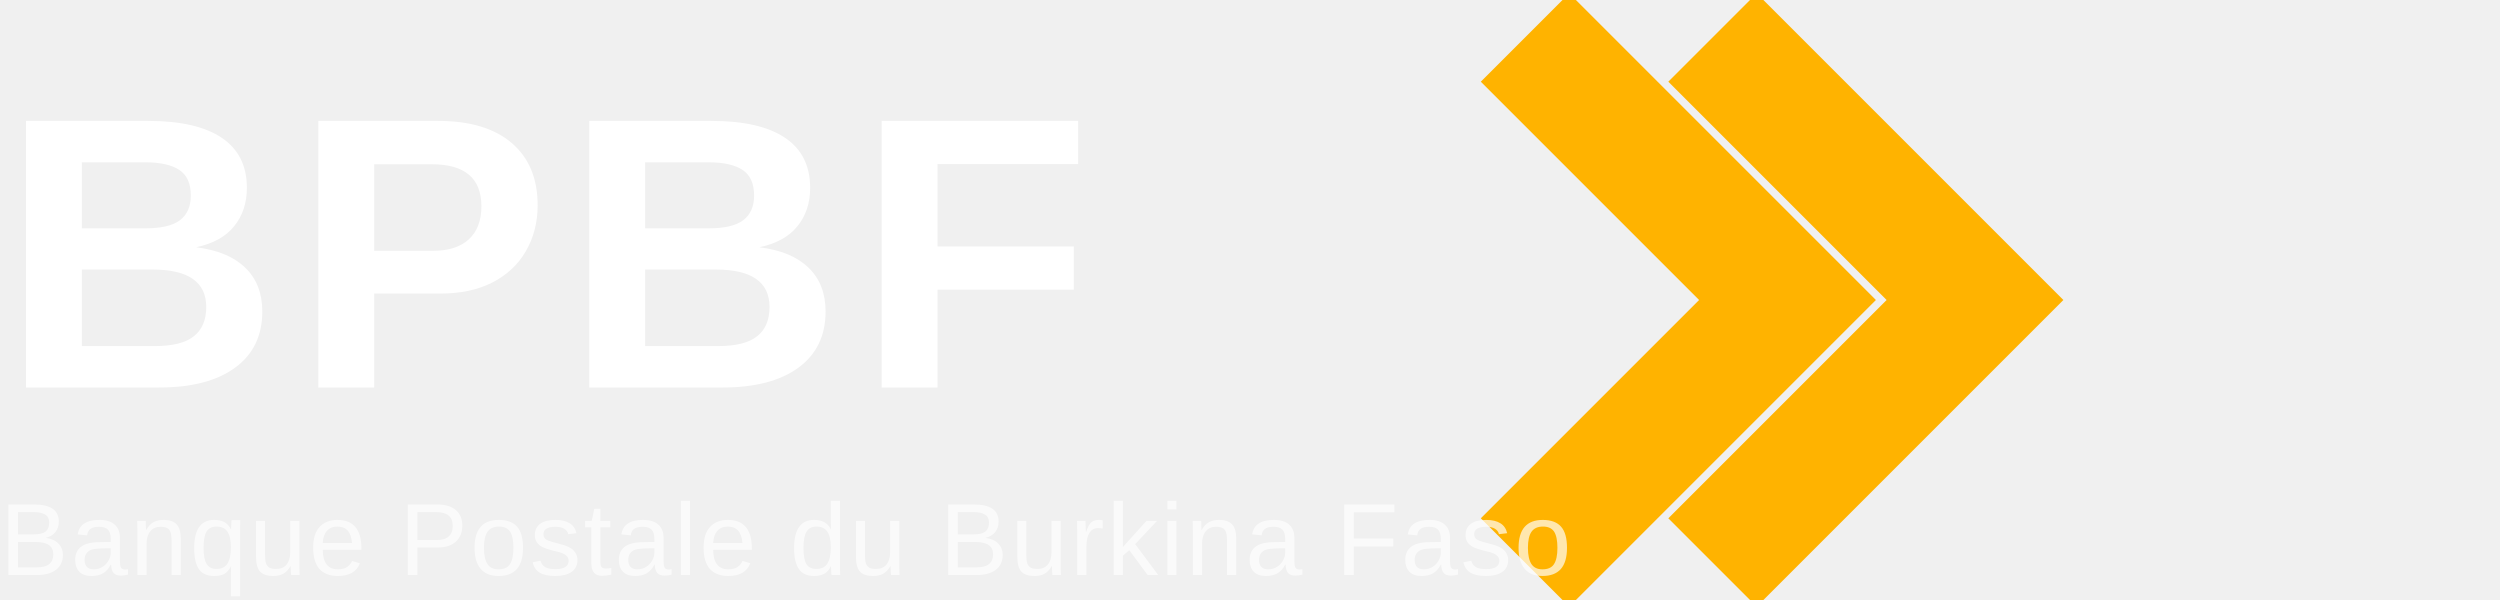
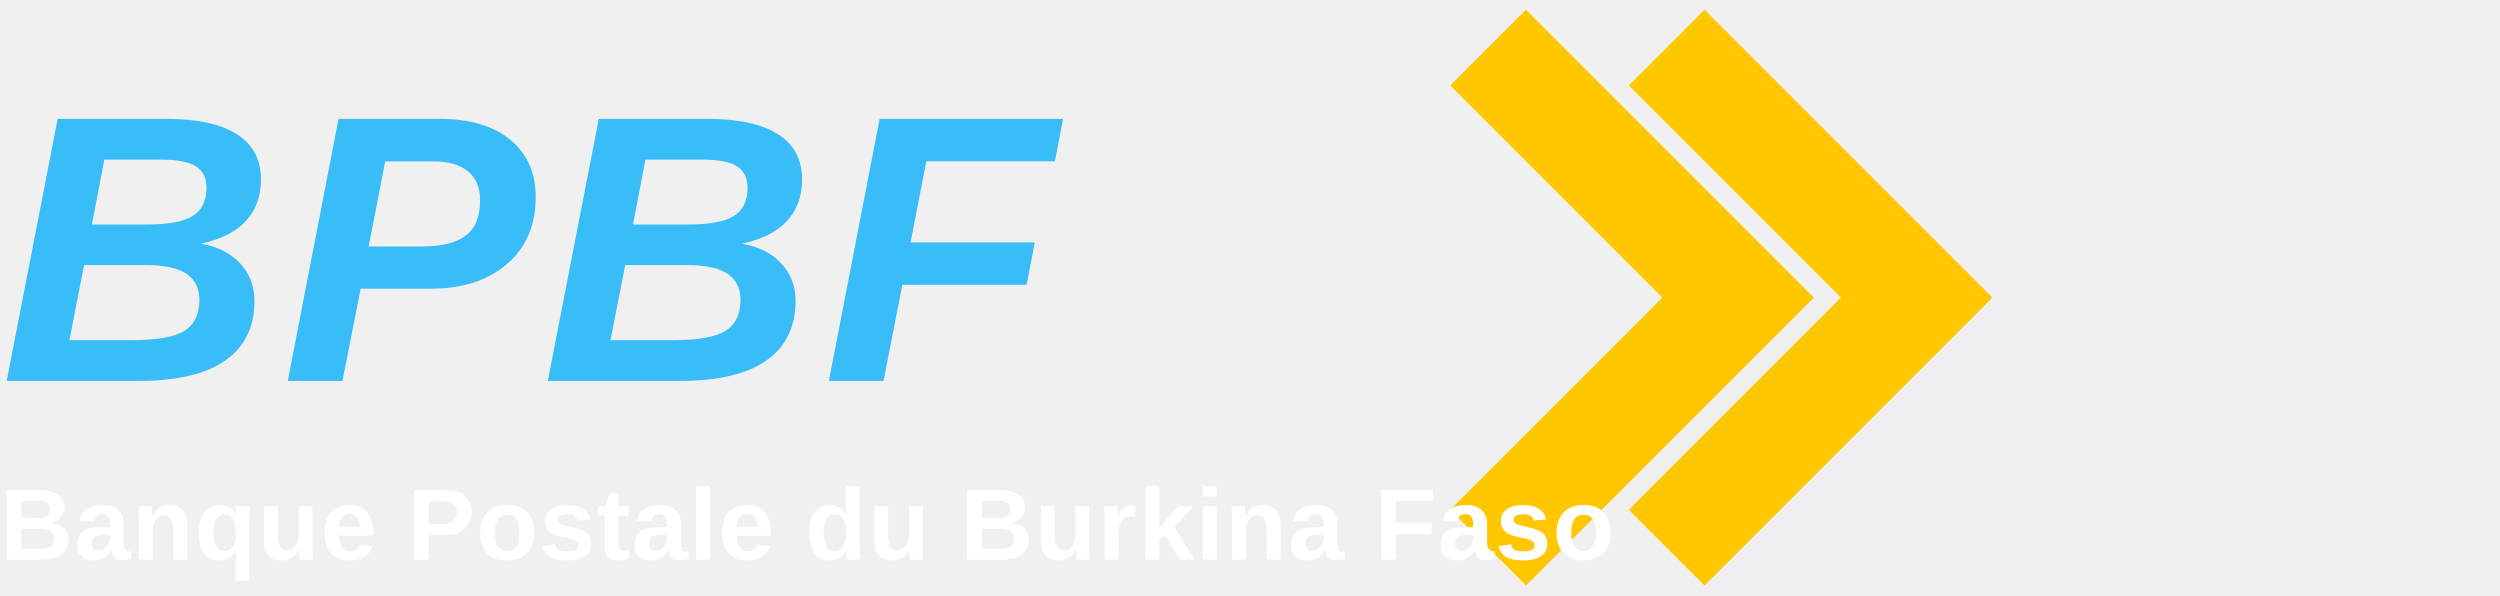
- <svg xmlns="http://www.w3.org/2000/svg" viewBox="0 0 200 48">
-   <text x="0" y="31" font-family="'Arial Black', Arial, sans-serif" font-size="31" font-weight="900" fill="#ffffff" letter-spacing="1">BPBF</text>
-   <path d="M122,3 L143,24 L122,45" fill="none" stroke="#FFB300" stroke-width="10" stroke-linejoin="miter" stroke-linecap="butt" />
-   <path d="M137,3 L158,24 L137,45" fill="none" stroke="#FFB300" stroke-width="10" stroke-linejoin="miter" stroke-linecap="butt" />
-   <text x="0" y="46" font-family="Arial, sans-serif" font-size="8.2" fill="rgba(255,255,255,0.68)" letter-spacing="0.2">Banque Postale du Burkina Faso</text>
+ <svg xmlns="http://www.w3.org/2000/svg" viewBox="0 0 210 50">
+   <text x="0" y="32" font-family="'Arial Black', Arial, sans-serif" font-size="32" font-weight="900" font-style="italic" fill="#38BDF8" letter-spacing="0.5">BPBF</text>
+   <path d="M125,4 L146,25 L125,46" fill="none" stroke="#FFC700" stroke-width="9" stroke-linejoin="miter" stroke-linecap="butt" />
+   <path d="M140,4 L161,25 L140,46" fill="none" stroke="#FFC700" stroke-width="9" stroke-linejoin="miter" stroke-linecap="butt" />
+   <text x="0" y="47" font-family="Arial, sans-serif" font-size="8.5" font-weight="600" fill="#FFFFFF" letter-spacing="0.1">Banque Postale du Burkina Faso</text>
</svg>
